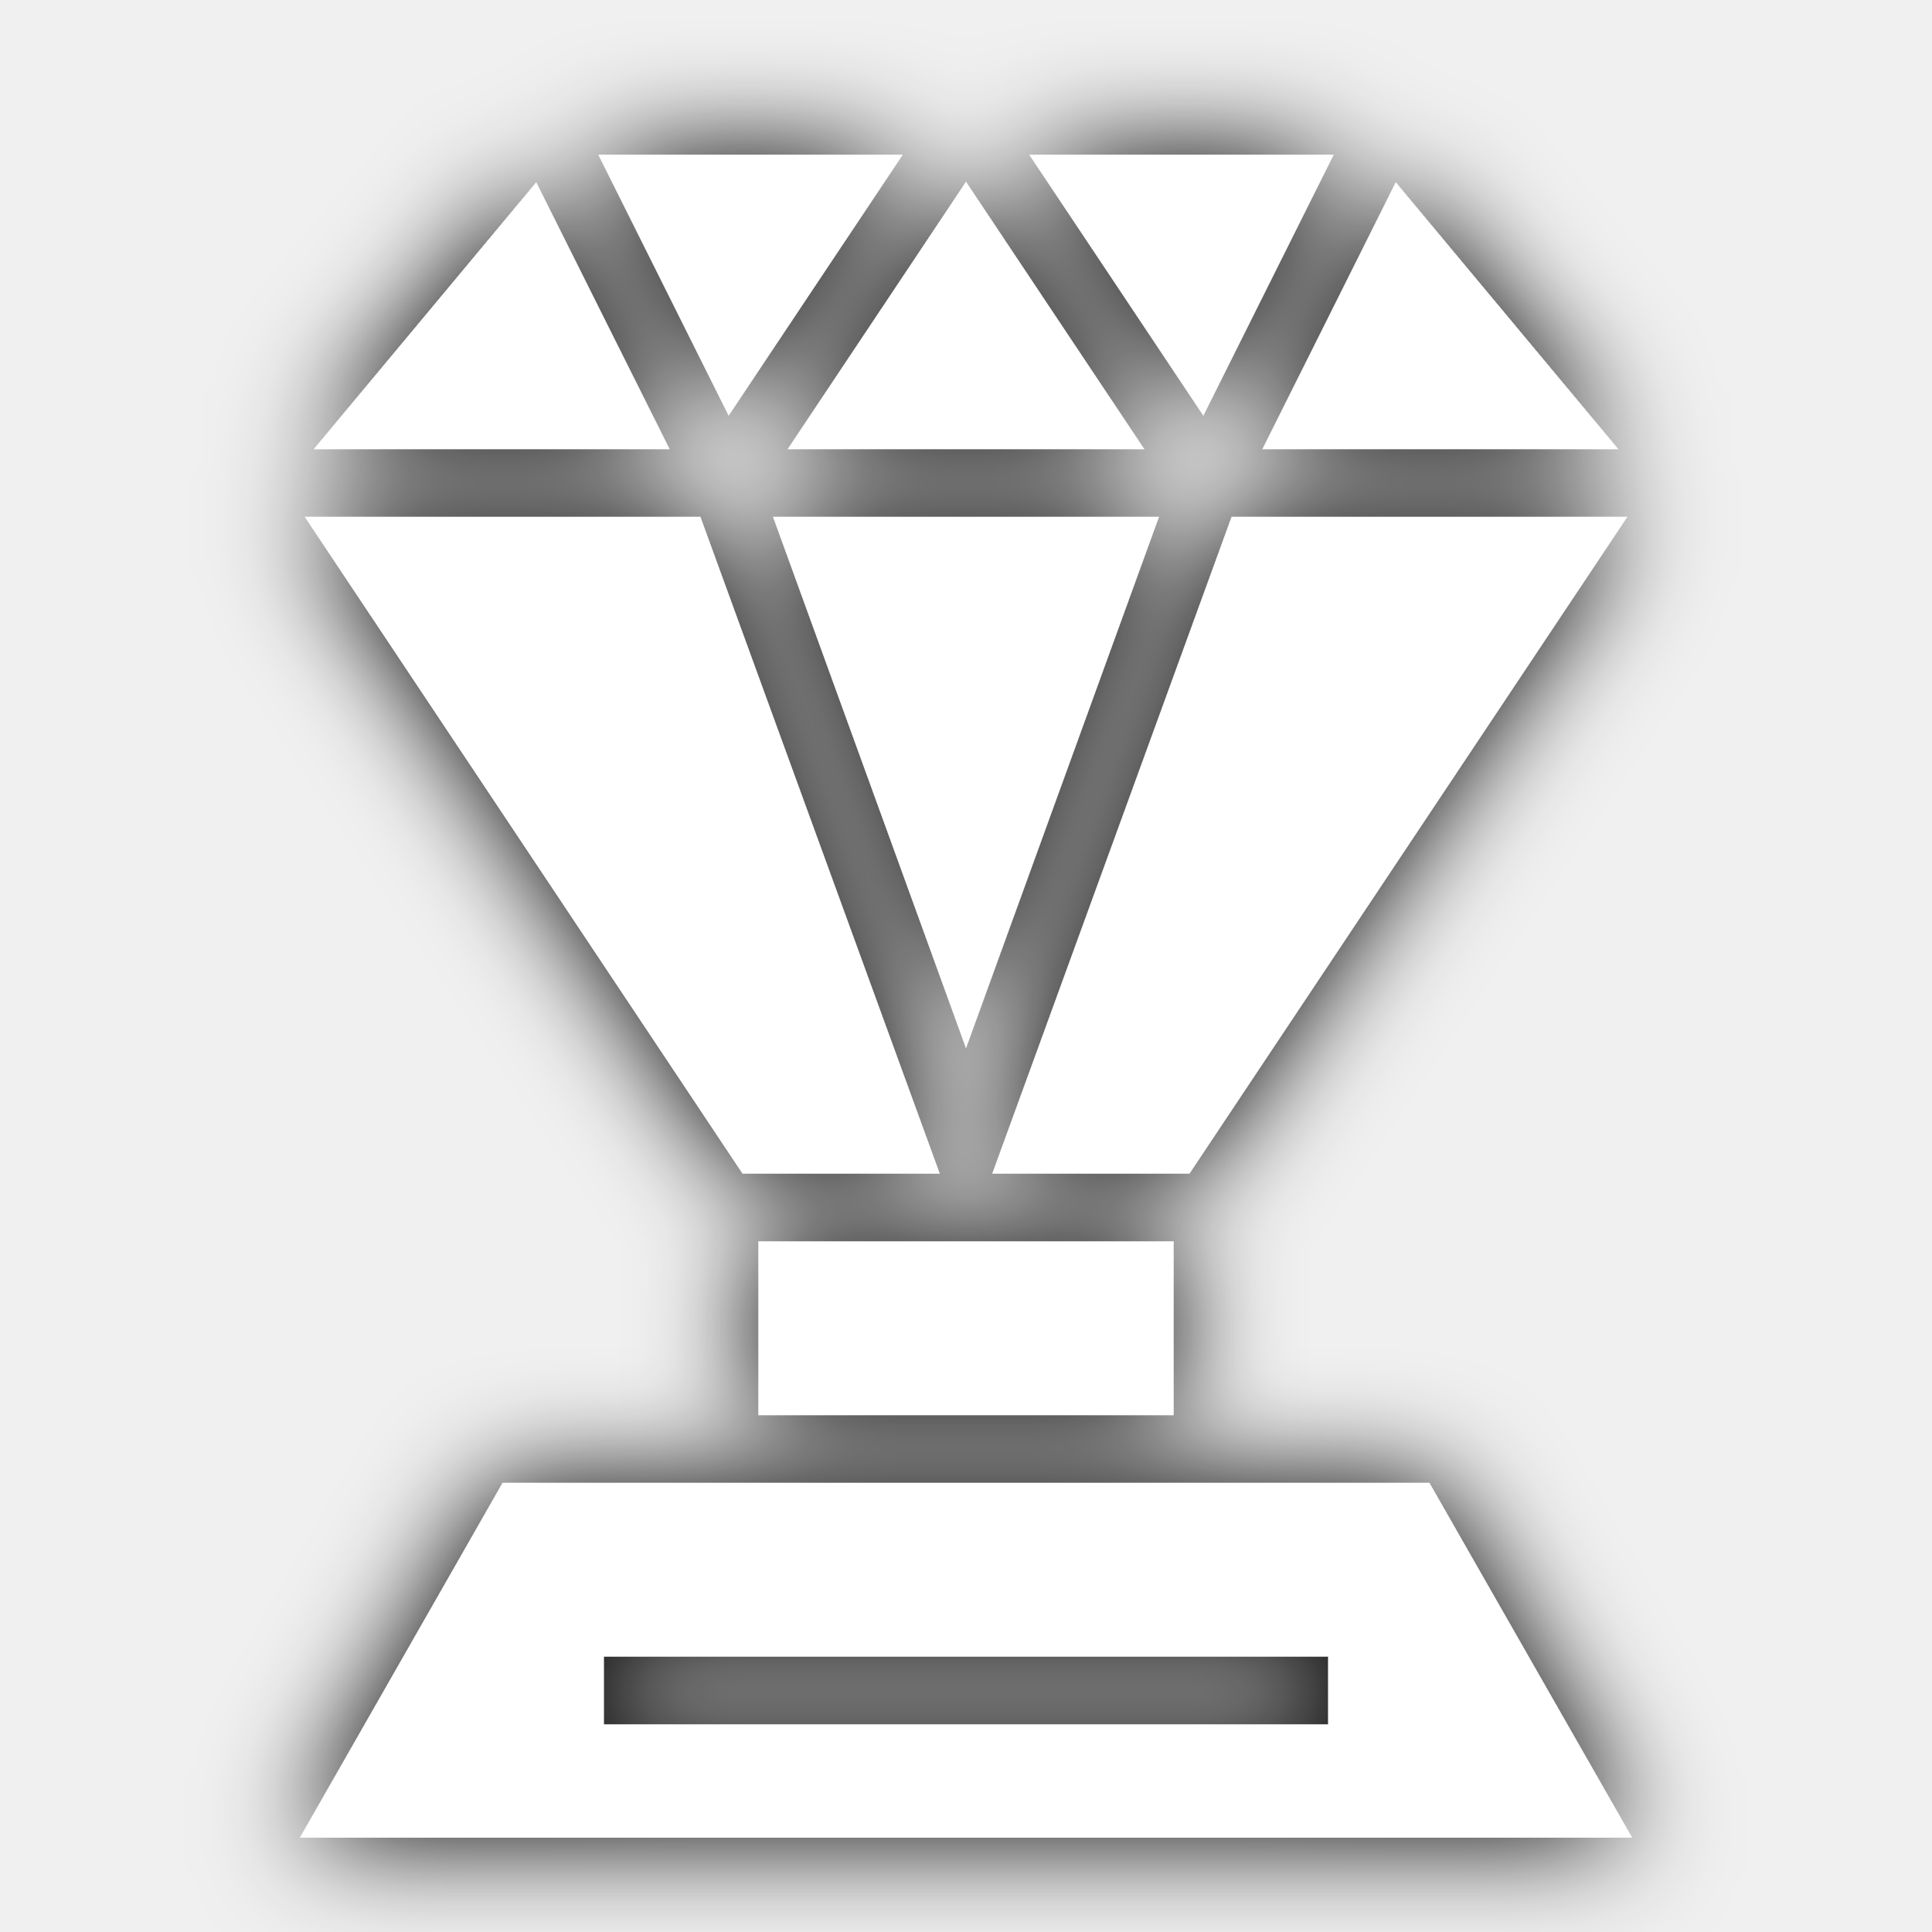
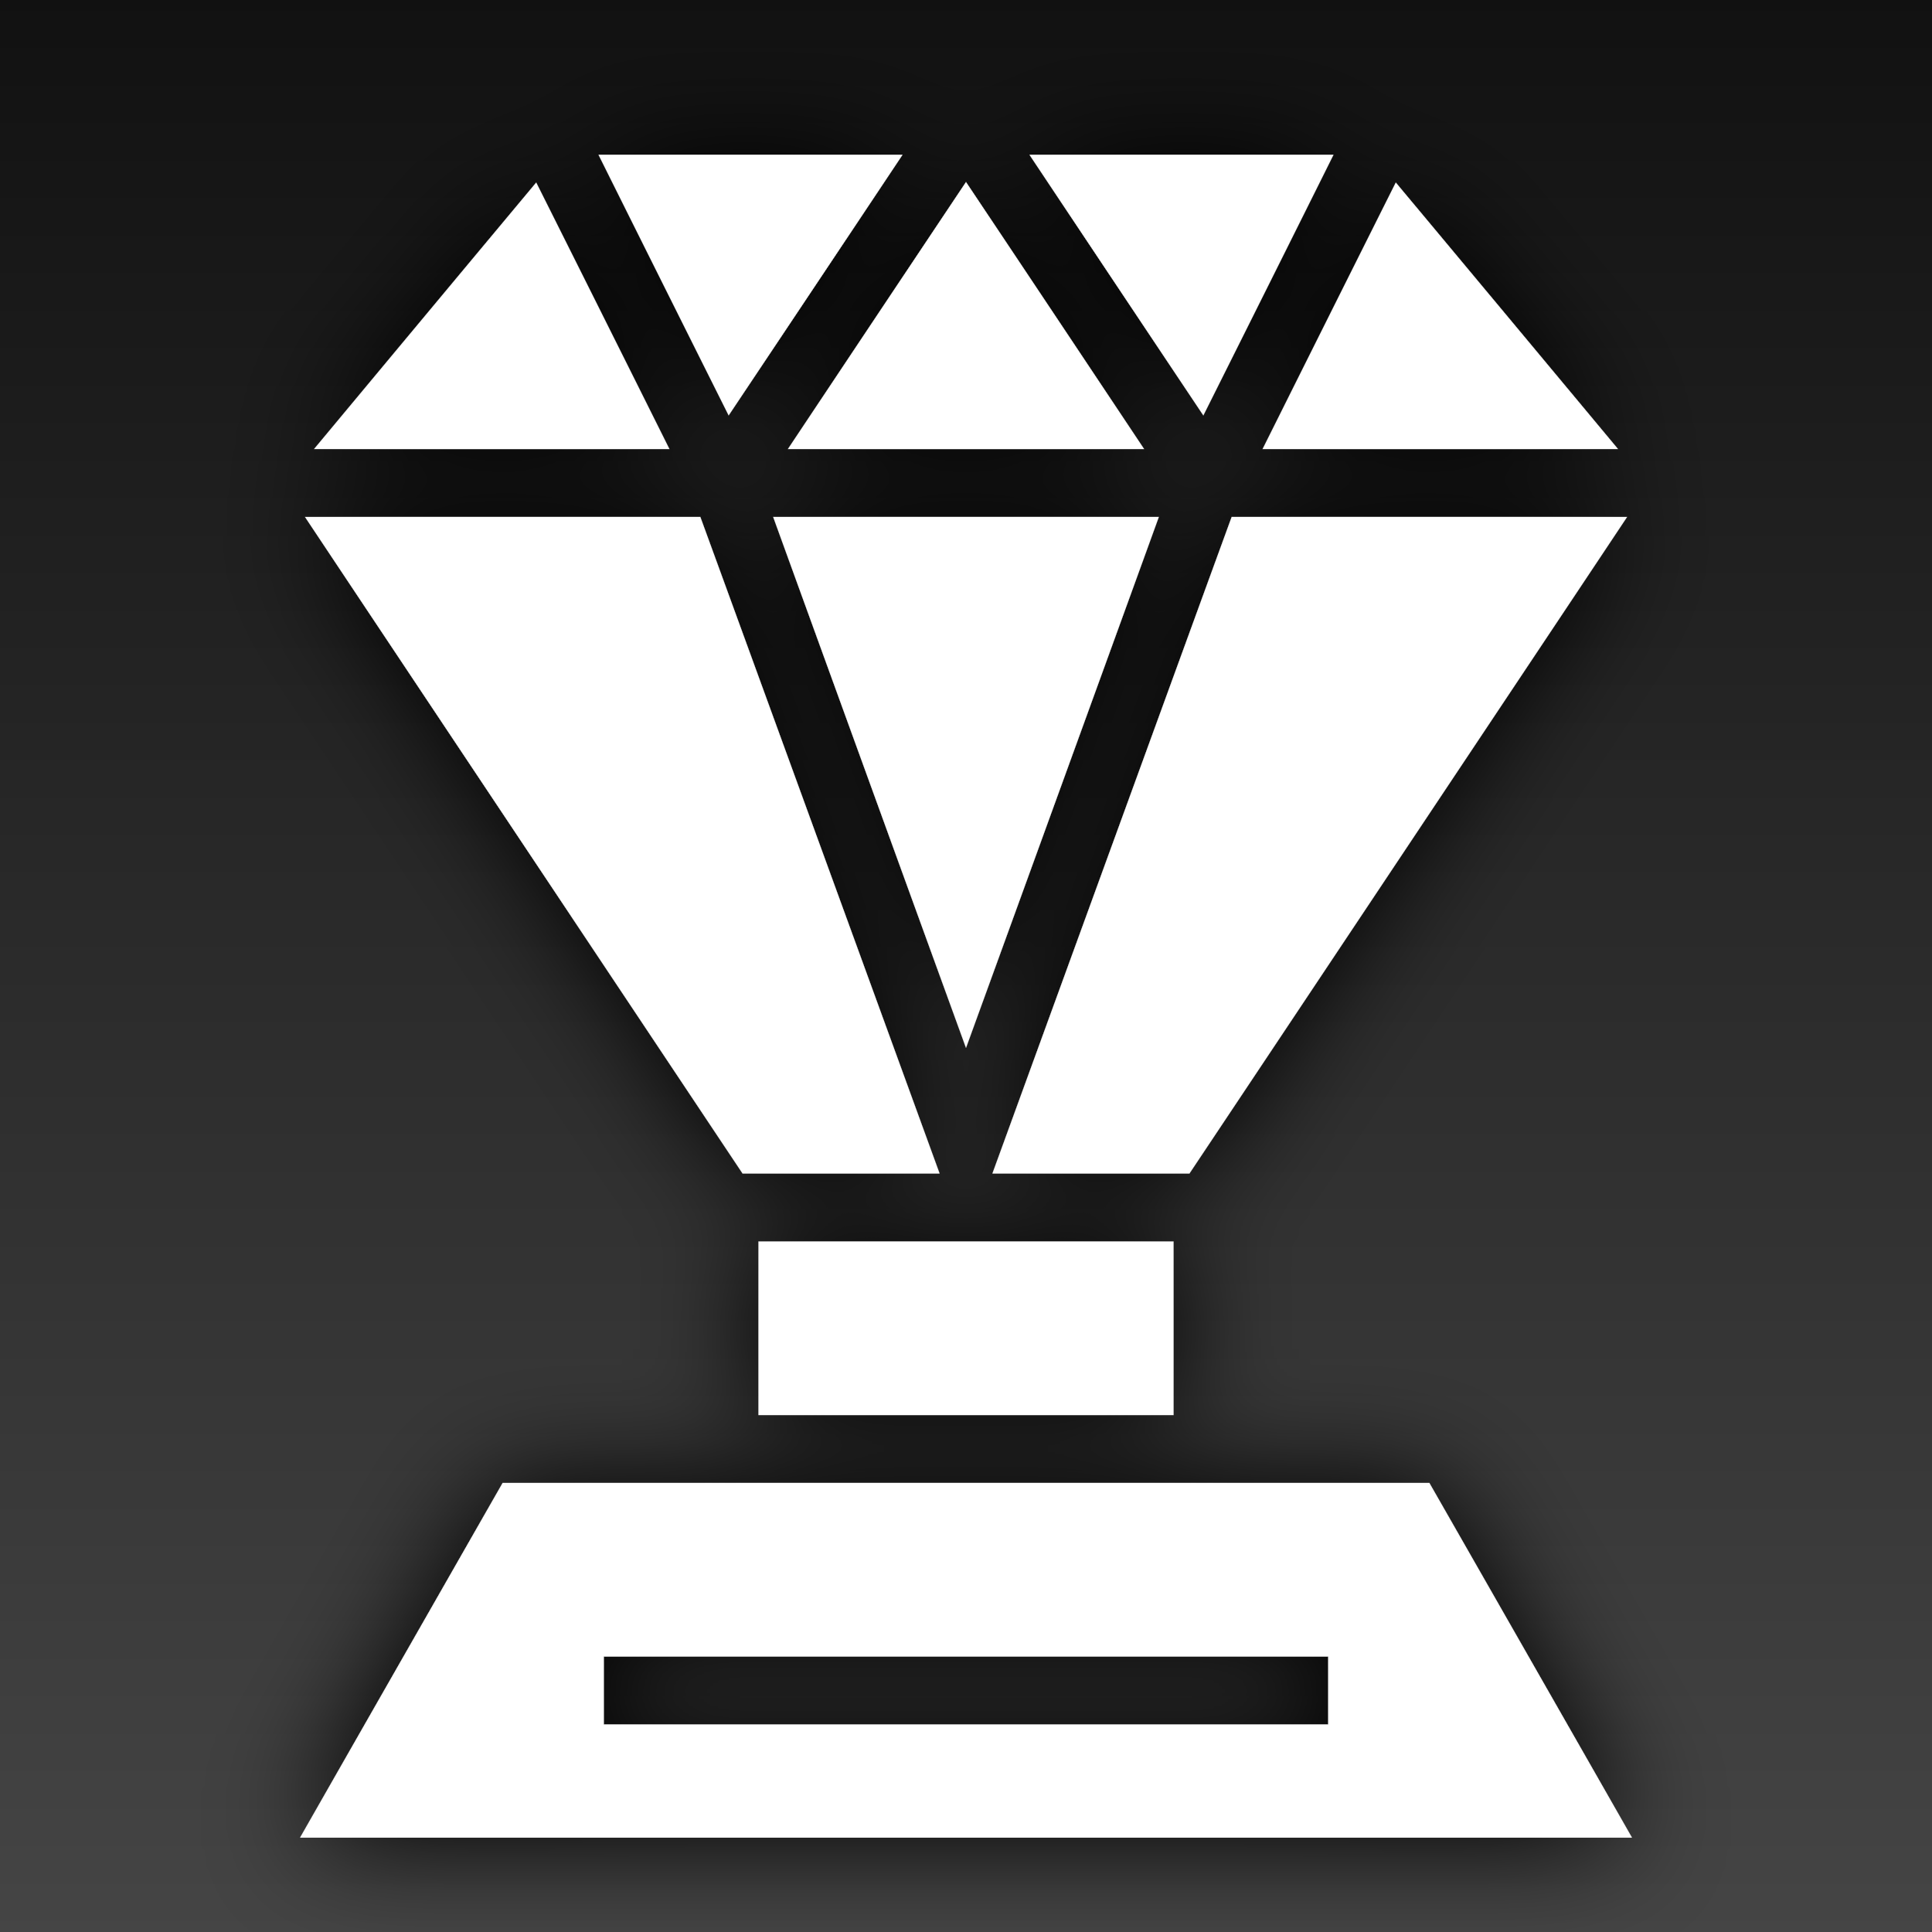
<svg xmlns="http://www.w3.org/2000/svg" style="height: 512px; width: 512px;" viewBox="0 0 512 512" width="512" height="512">
  <defs>
    <filter id="shadow-1" height="300%" width="300%" x="-100%" y="-100%">
      <feFlood flood-color="rgba(0, 0, 0, 1)" result="flood" />
      <feComposite in="flood" in2="SourceGraphic" operator="atop" result="composite" />
      <feGaussianBlur in="composite" stdDeviation="15" result="blur" />
      <feOffset dx="0" dy="0" result="offset" />
      <feComposite in="SourceGraphic" in2="offset" operator="over" />
    </filter>
+     <linearGradient id="gradient" x1="0%" x2="0%" y1="0%" y2="100%">
+       <stop offset="0%" stop-color="#111111" />
+       <stop offset="100%" stop-color="#454545" />
+     </linearGradient>
  </defs>
+   <rect fill="url(#gradient)" fill-opacity="100%" height="512" width="512" rx="0" ry="0" />
  <g class="" transform="translate(0,0)" style="">
    <path d="M158.6 41l34.5 69.1L239.2 41zm114.2 0l46.1 69.1L353.4 41zM256 48.22L208.8 119h94.4zm-113.9.14L83.22 119h94.18zm227.8 0L334.6 119h94.2zM80.82 137L196.8 311H249l-63.4-174zm124.08 0L256 277.7 307.1 137zm121.5 0L263 311h52.2l116-174zM201 329v46h110v-46zm-67.8 64l-53.69 94H432.5l-53.7-94H183zm26.8 46h192v18H160z" fill="#fff" fill-opacity="1" filter="url(#shadow-1)" />
  </g>
</svg>
